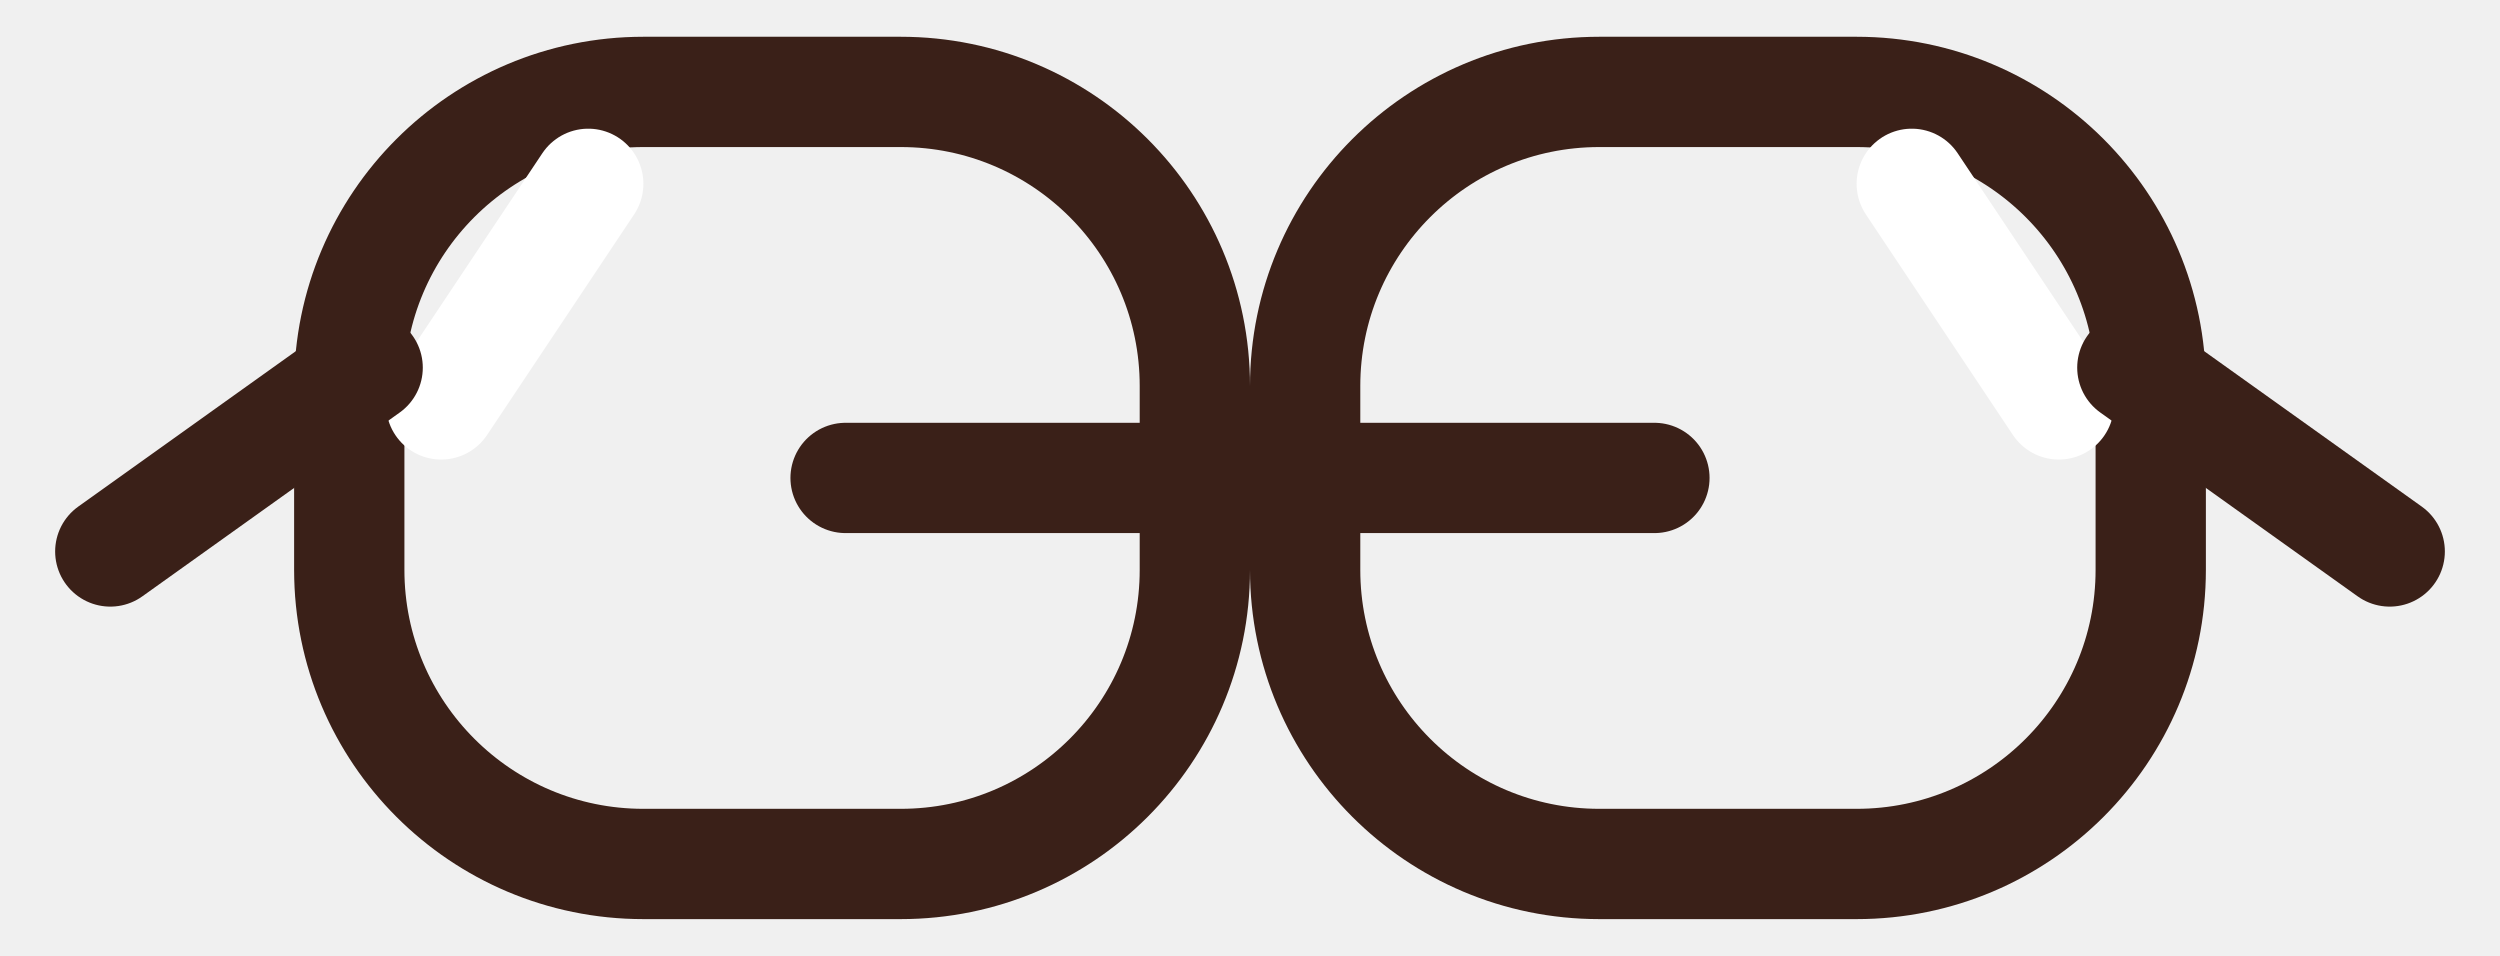
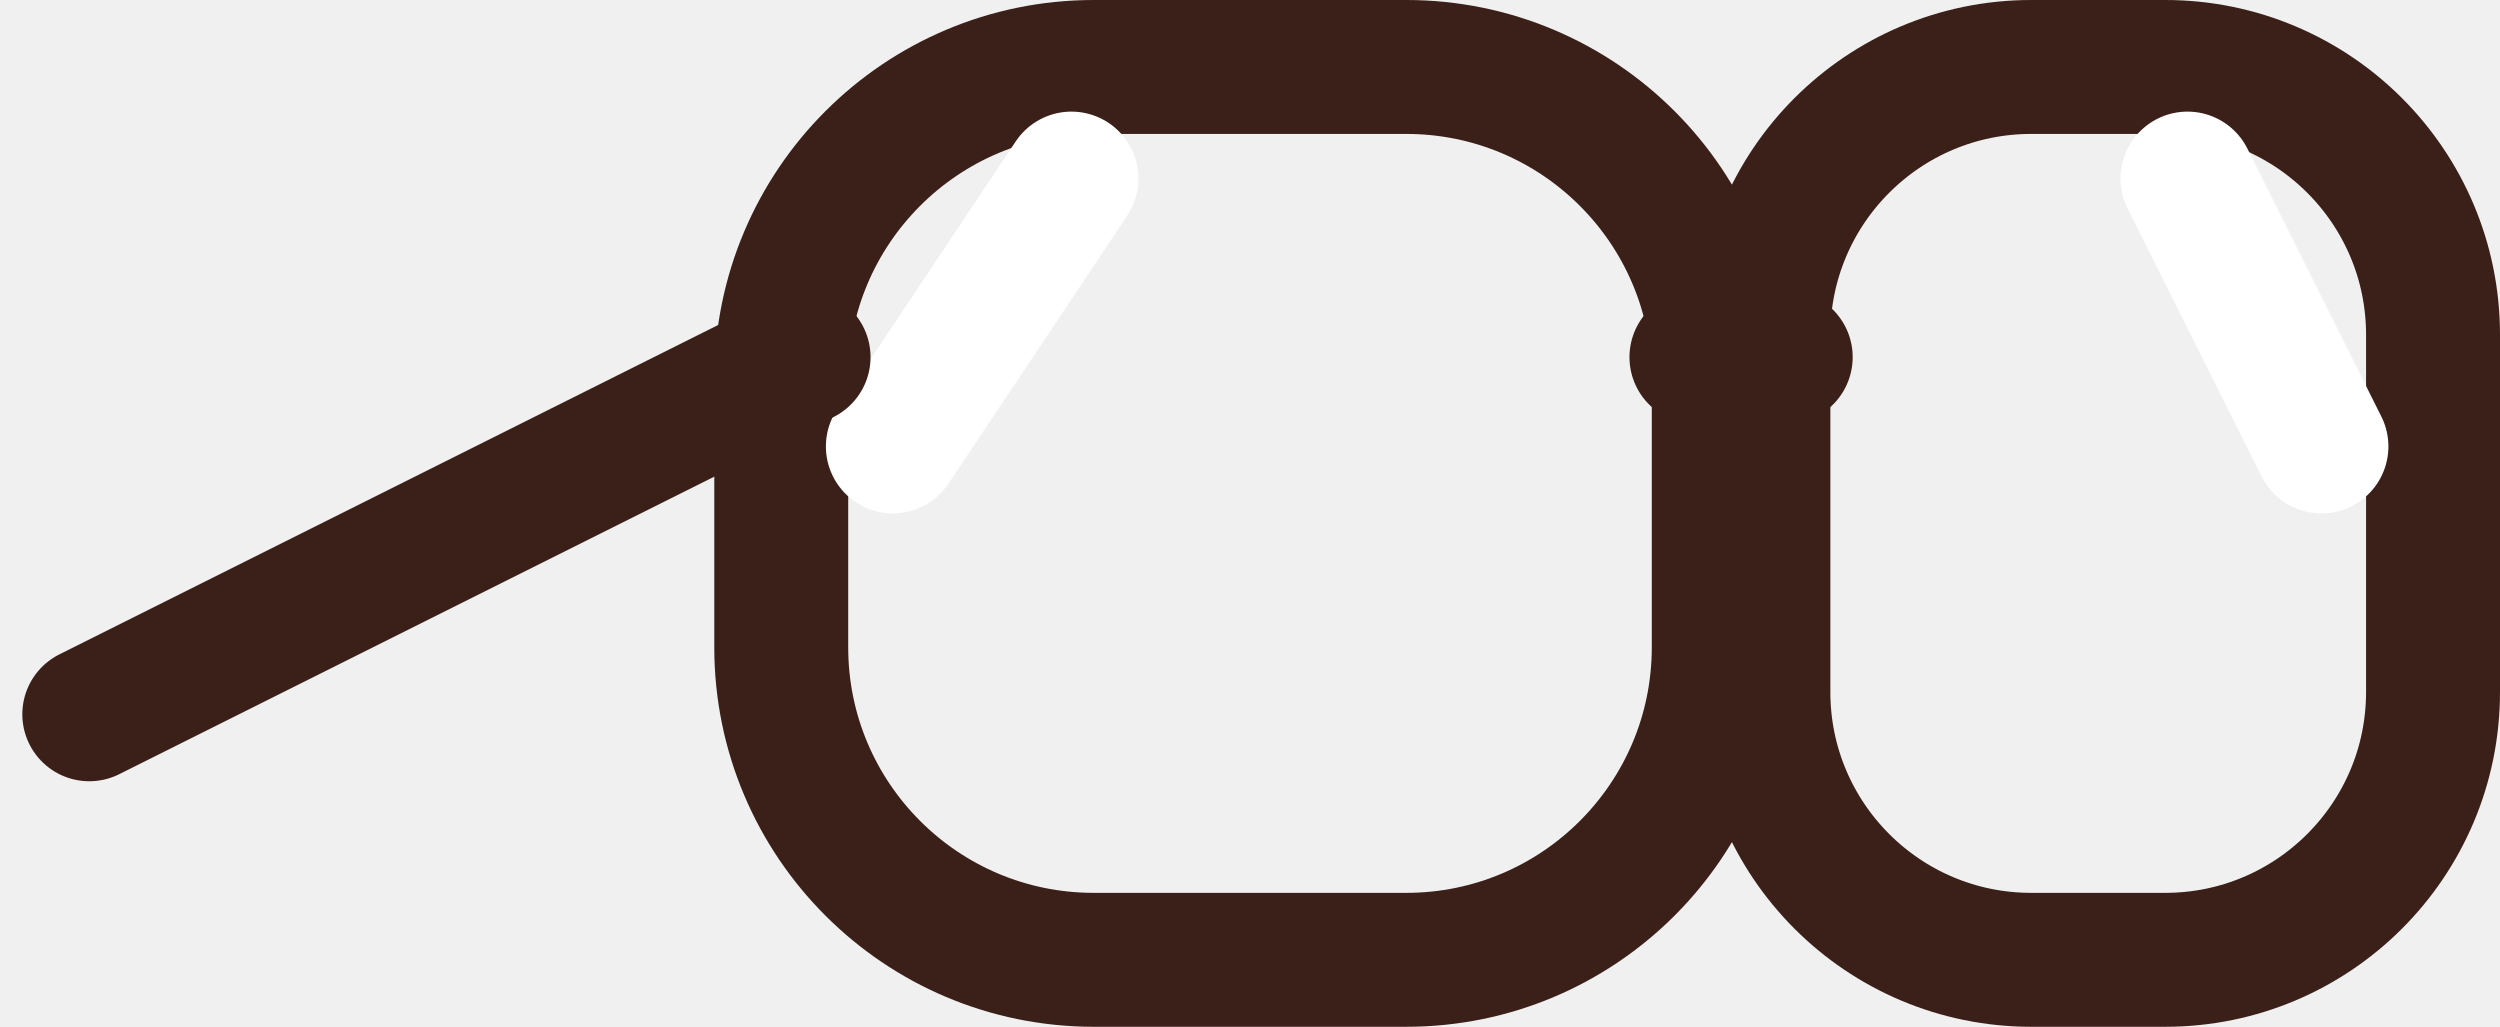
- <svg xmlns="http://www.w3.org/2000/svg" width="68" height="26" viewBox="86 62 68 26" shape-rendering="geometricPrecision">
-   <rect x="95.5" y="64.5" width="23" height="21" rx="8" fill="none" stroke="#3a2018" stroke-width="3" />
-   <path d="M 98,73 L 102,67" fill="none" stroke="#ffffff" stroke-width="3" stroke-linecap="round" stroke-linejoin="round" />
-   <rect x="121.5" y="64.5" width="23" height="21" rx="8" fill="none" stroke="#3a2018" stroke-width="3" />
-   <path d="M 142,73 L 138,67" fill="none" stroke="#ffffff" stroke-width="3" stroke-linecap="round" stroke-linejoin="round" />
-   <path d="M 109,75 L 131,75" fill="none" stroke="#3a2018" stroke-width="3" stroke-linecap="round" stroke-linejoin="round" />
-   <path d="M 96,72 L 89,77" fill="none" stroke="#3a2018" stroke-width="3" stroke-linecap="round" stroke-linejoin="round" />
-   <path d="M 144,72 L 151,77" fill="none" stroke="#3a2018" stroke-width="3" stroke-linecap="round" stroke-linejoin="round" />
+ <svg xmlns="http://www.w3.org/2000/svg" width="56" height="23" viewBox="98 64 56 23" shape-rendering="geometricPrecision">
+   <rect x="115.5" y="65.5" width="21" height="20" rx="7" fill="none" stroke="#3a2018" stroke-width="3" />
+   <path d="M 118,74 L 122,68" fill="none" stroke="#ffffff" stroke-width="3" stroke-linecap="round" stroke-linejoin="round" />
+   <rect x="137.5" y="65.5" width="15" height="20" rx="6" fill="none" stroke="#3a2018" stroke-width="3" />
+   <path d="M 150,74 L 147,68" fill="none" stroke="#ffffff" stroke-width="3" stroke-linecap="round" stroke-linejoin="round" />
+   <path d="M 137,73 L 137,73" fill="none" stroke="#3a2018" stroke-width="3" stroke-linecap="round" stroke-linejoin="round" />
+   <path d="M 136,72 L 138,72" fill="none" stroke="#3a2018" stroke-width="3" stroke-linecap="round" stroke-linejoin="round" />
+   <path d="M 116,72 L 100,80" fill="none" stroke="#3a2018" stroke-width="3" stroke-linecap="round" stroke-linejoin="round" />
</svg>
